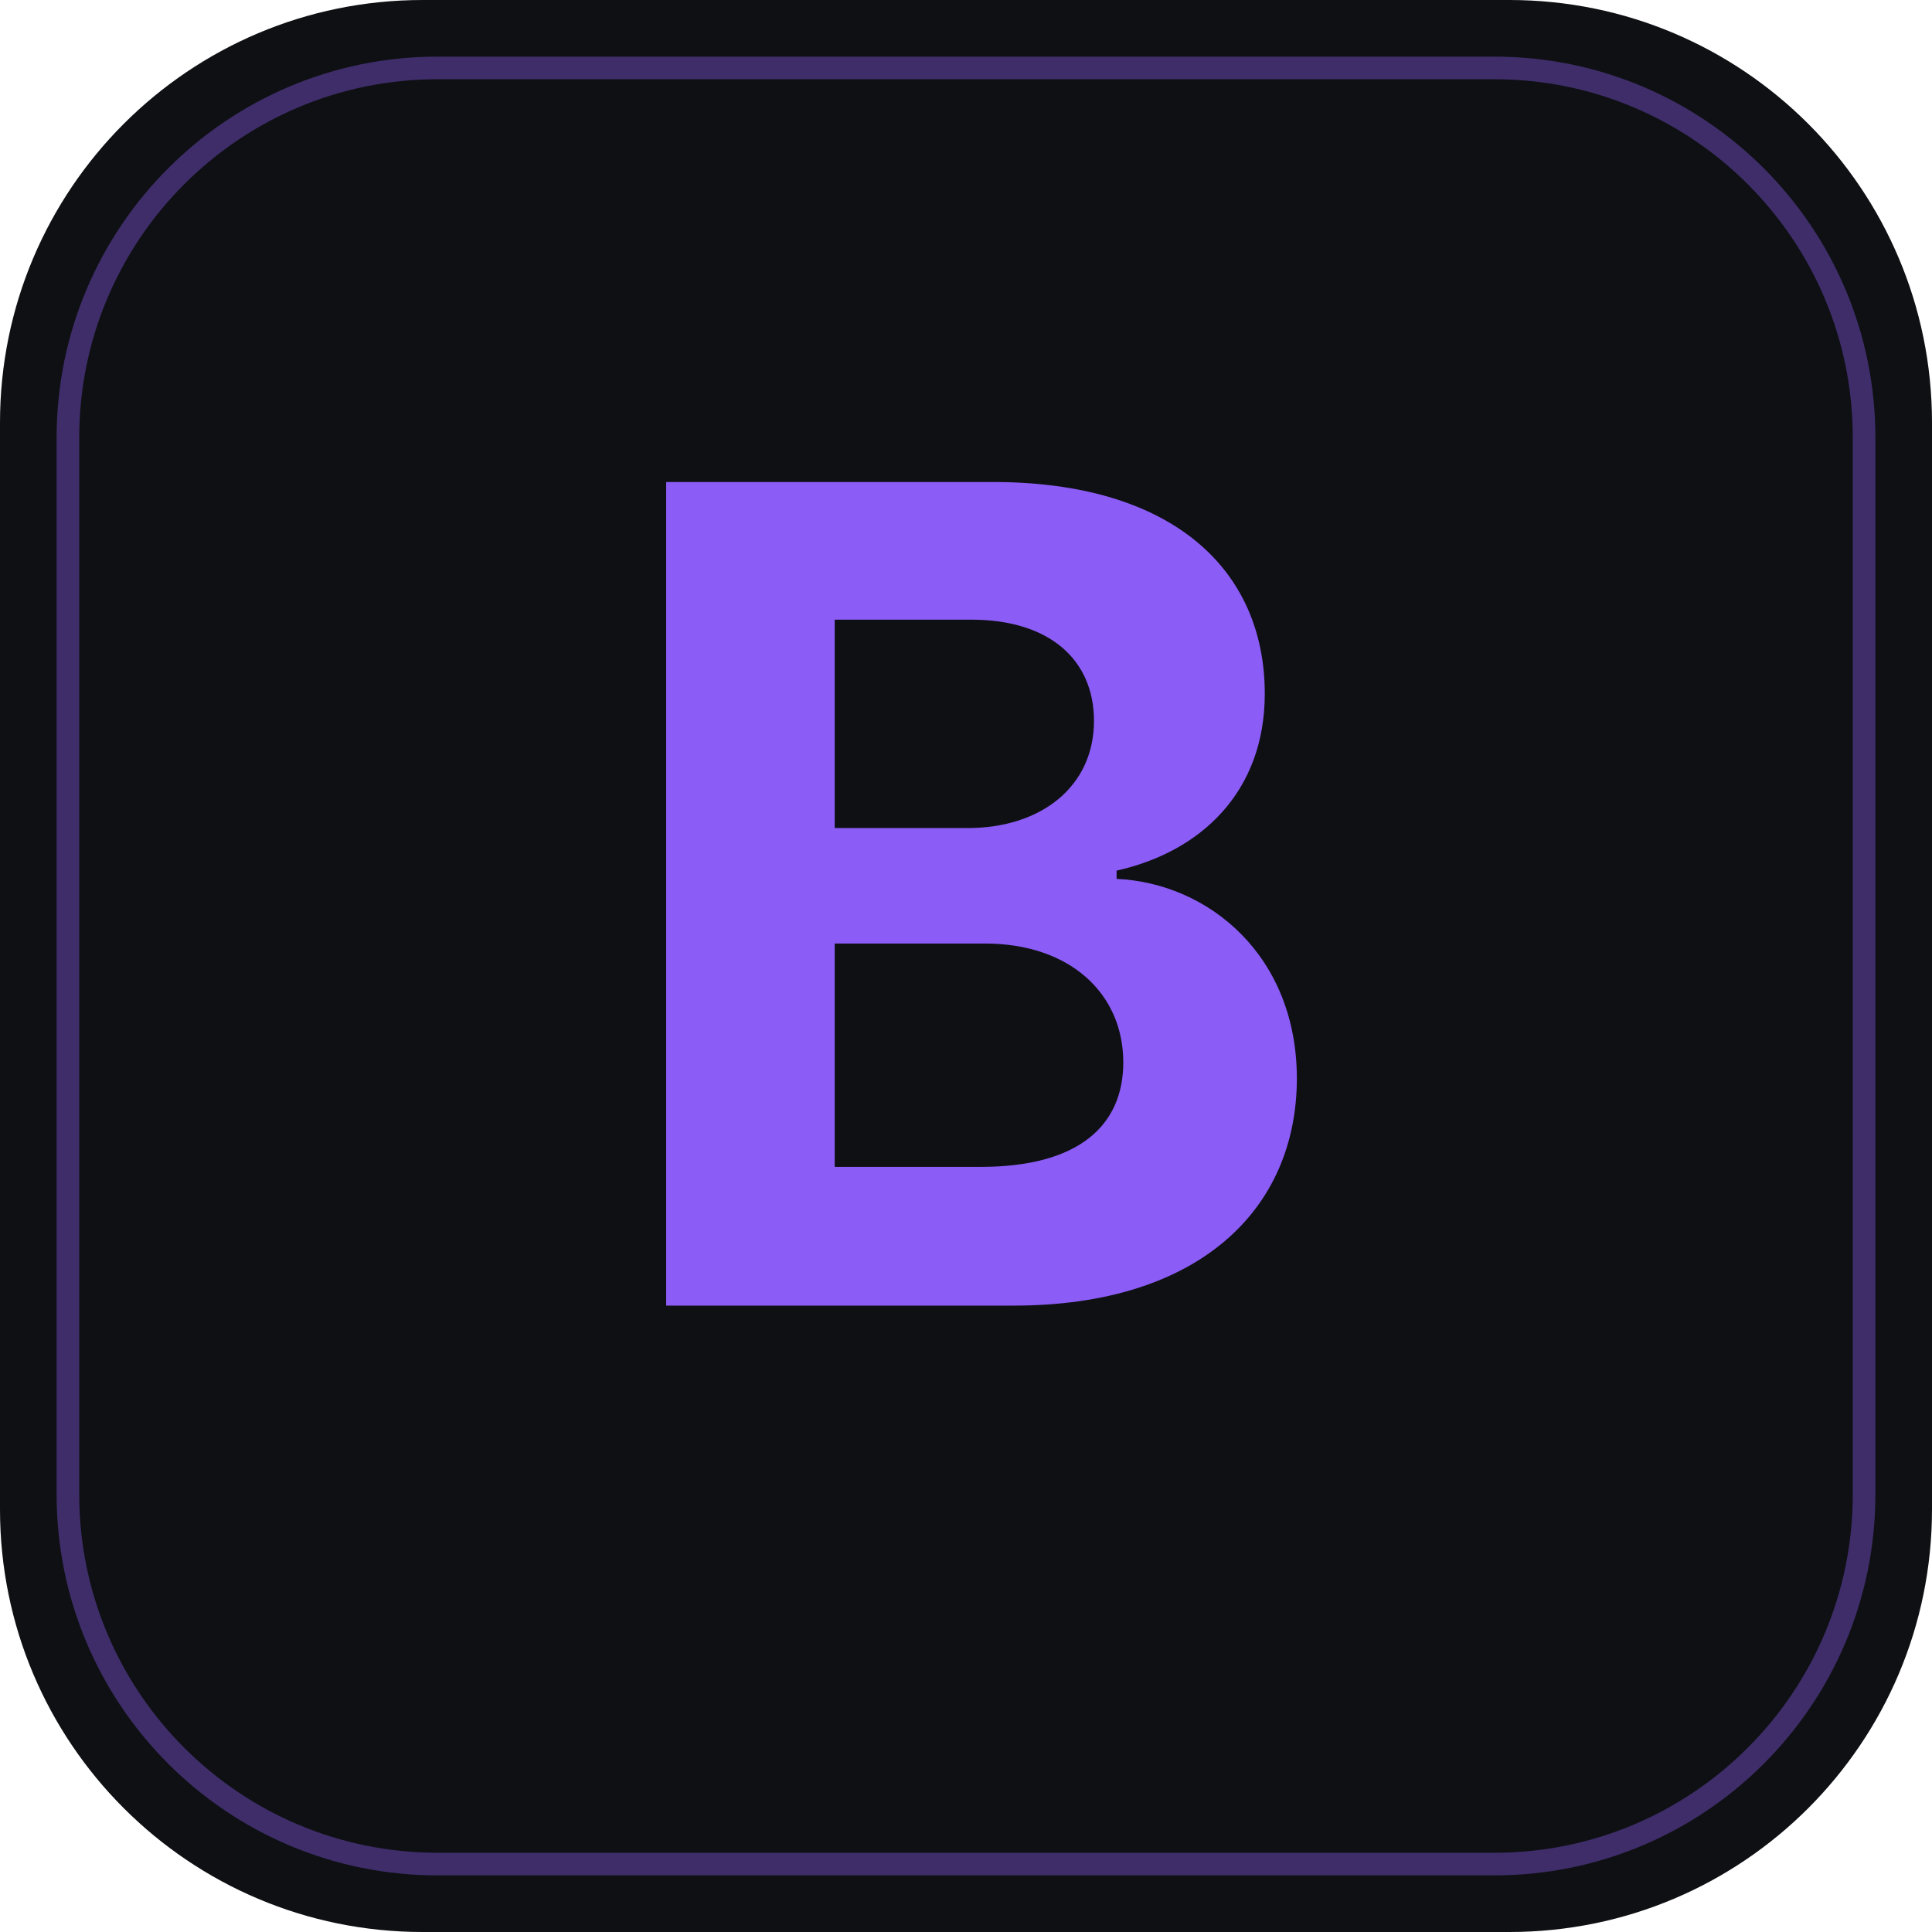
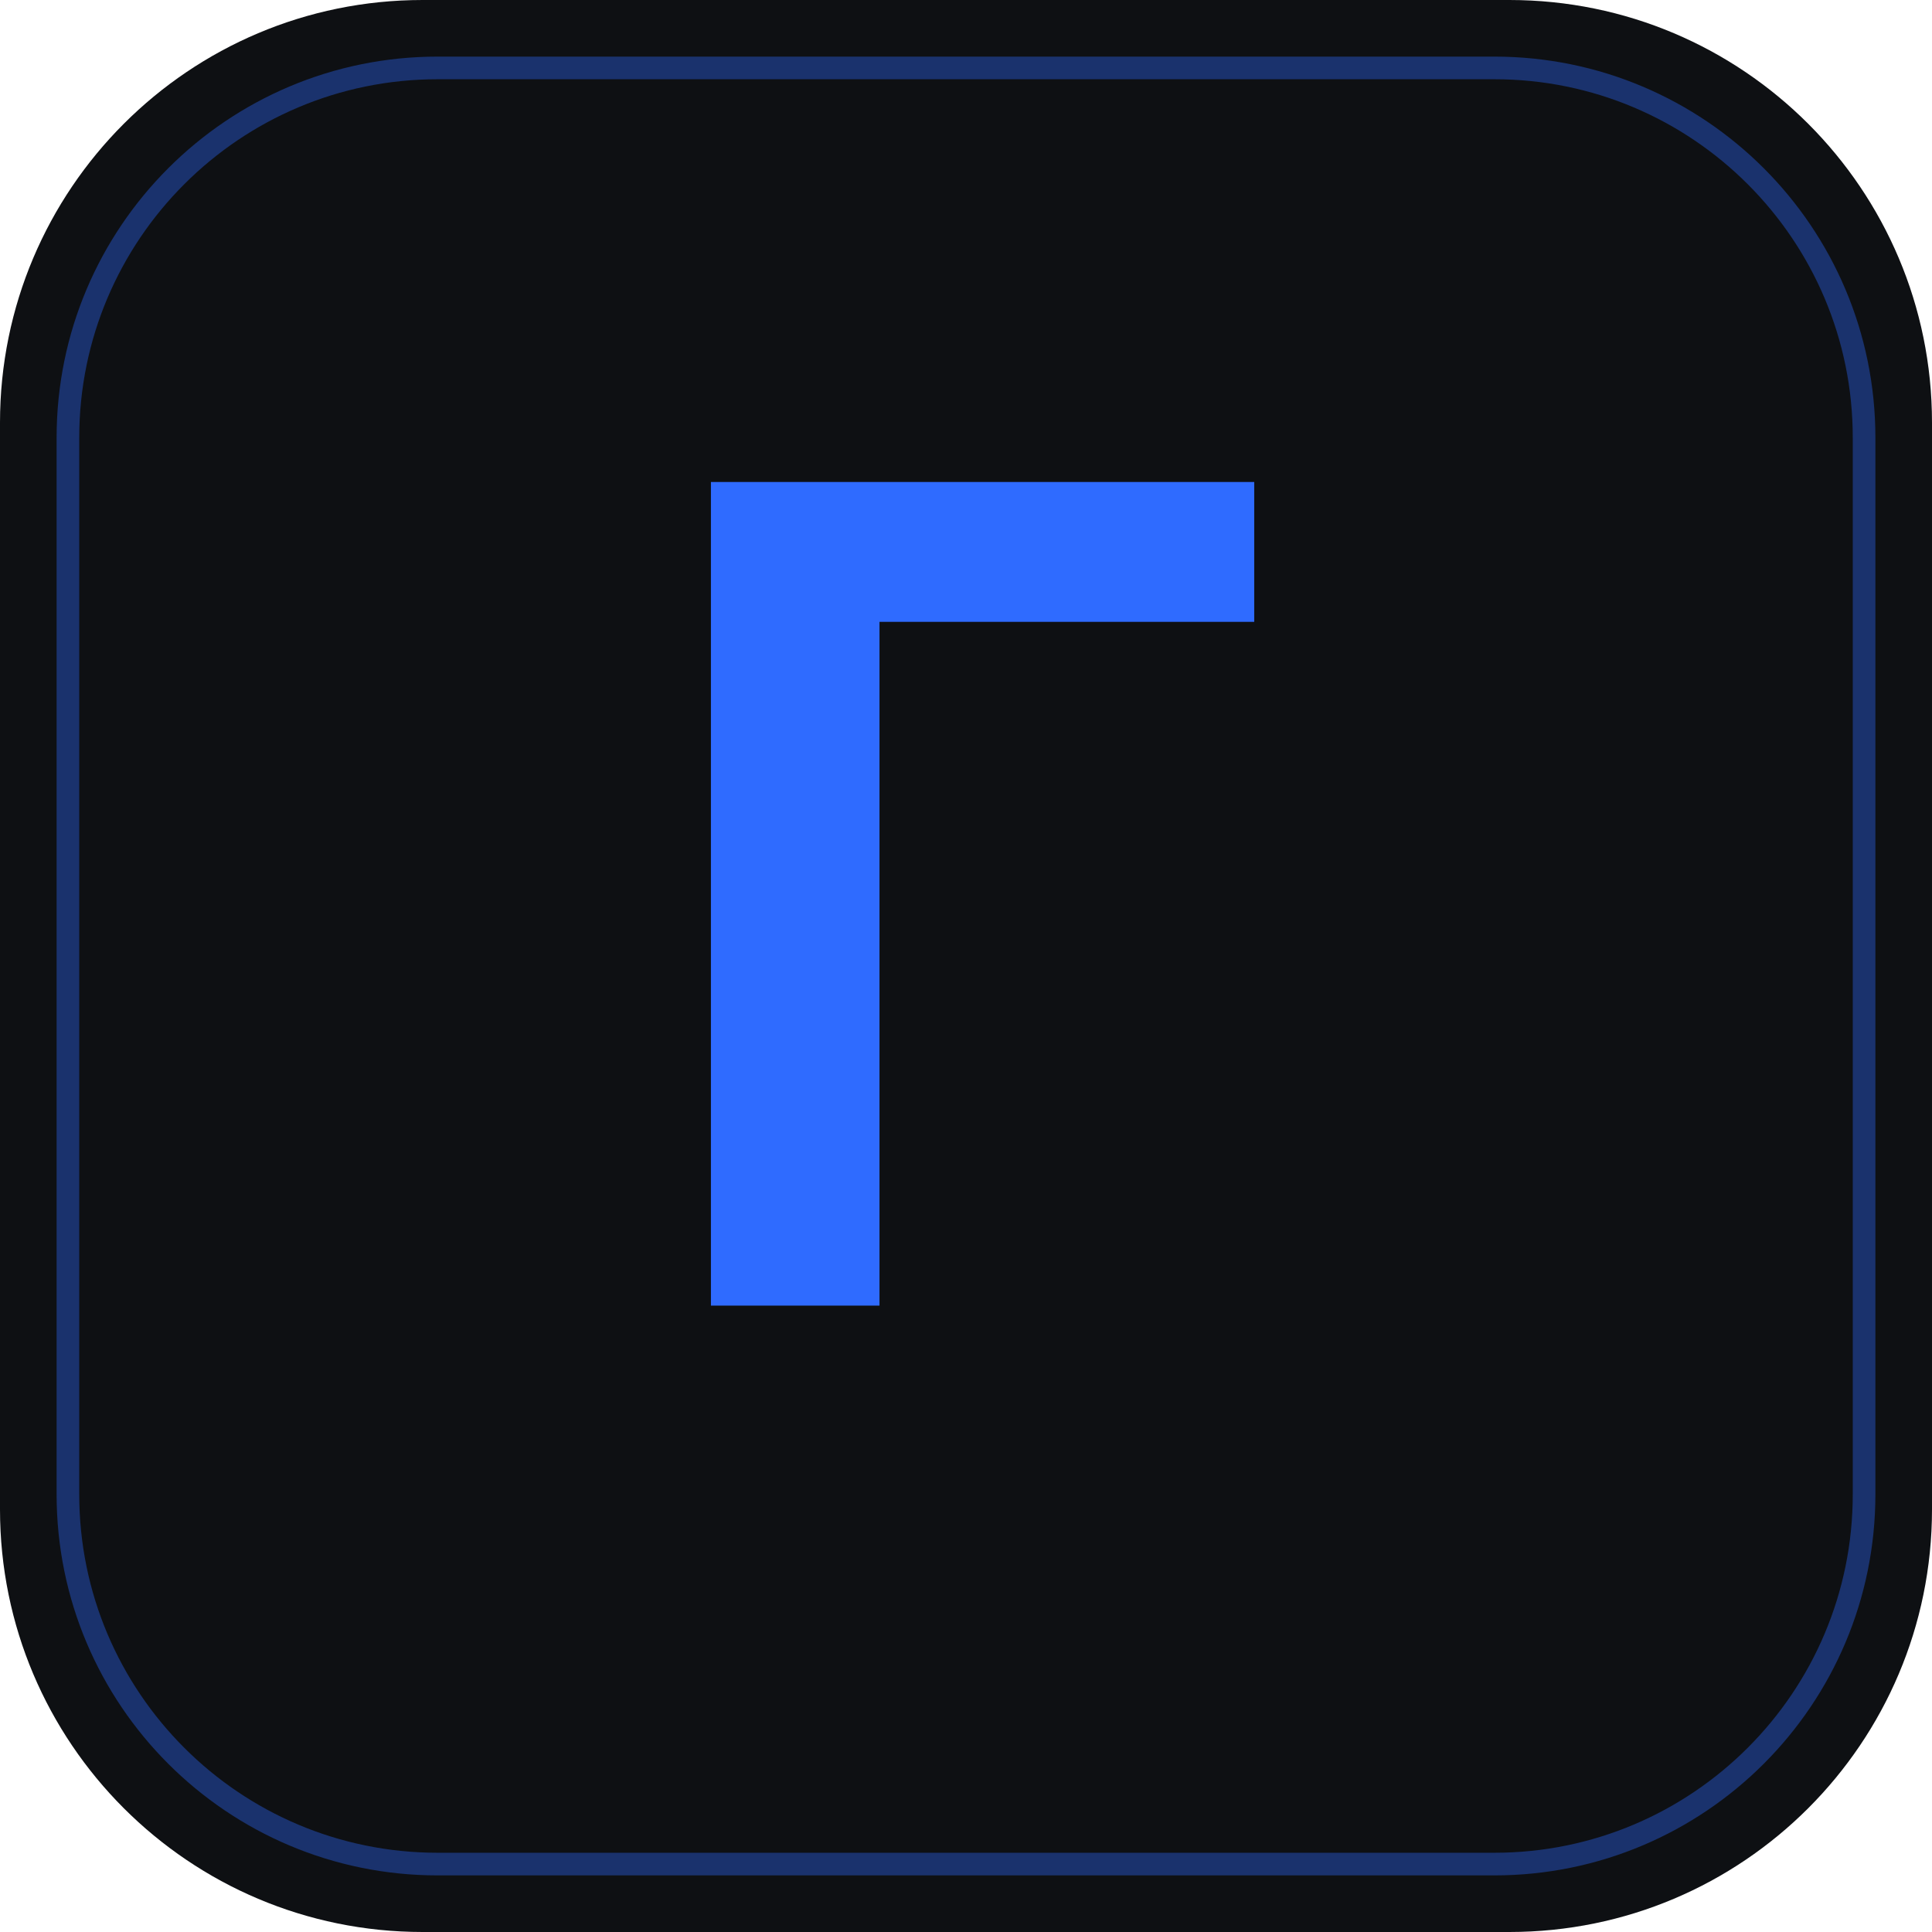
<svg xmlns="http://www.w3.org/2000/svg" viewBox="0 0 512 512">
  <rect width="512" height="512" rx="112" fill="#0E1013" />
-   <rect x="18" y="18" width="476" height="476" rx="98" fill="none" stroke="#8B5CF6" stroke-opacity=".38" stroke-width="6" />
-   <text x="256" y="346" text-anchor="middle" font-family="Inter, Segoe UI, system-ui, sans-serif" font-size="300" font-weight="700" fill="#8B5CF6">В</text>
+   <rect x="18" y="18" width="476" height="476" rx="98" fill="none" stroke="#2F6BFF" stroke-opacity=".38" stroke-width="6" />
+   <text x="256" y="346" text-anchor="middle" font-family="Inter, Segoe UI, system-ui, sans-serif" font-size="300" font-weight="700" fill="#2F6BFF">Г</text>
</svg>
